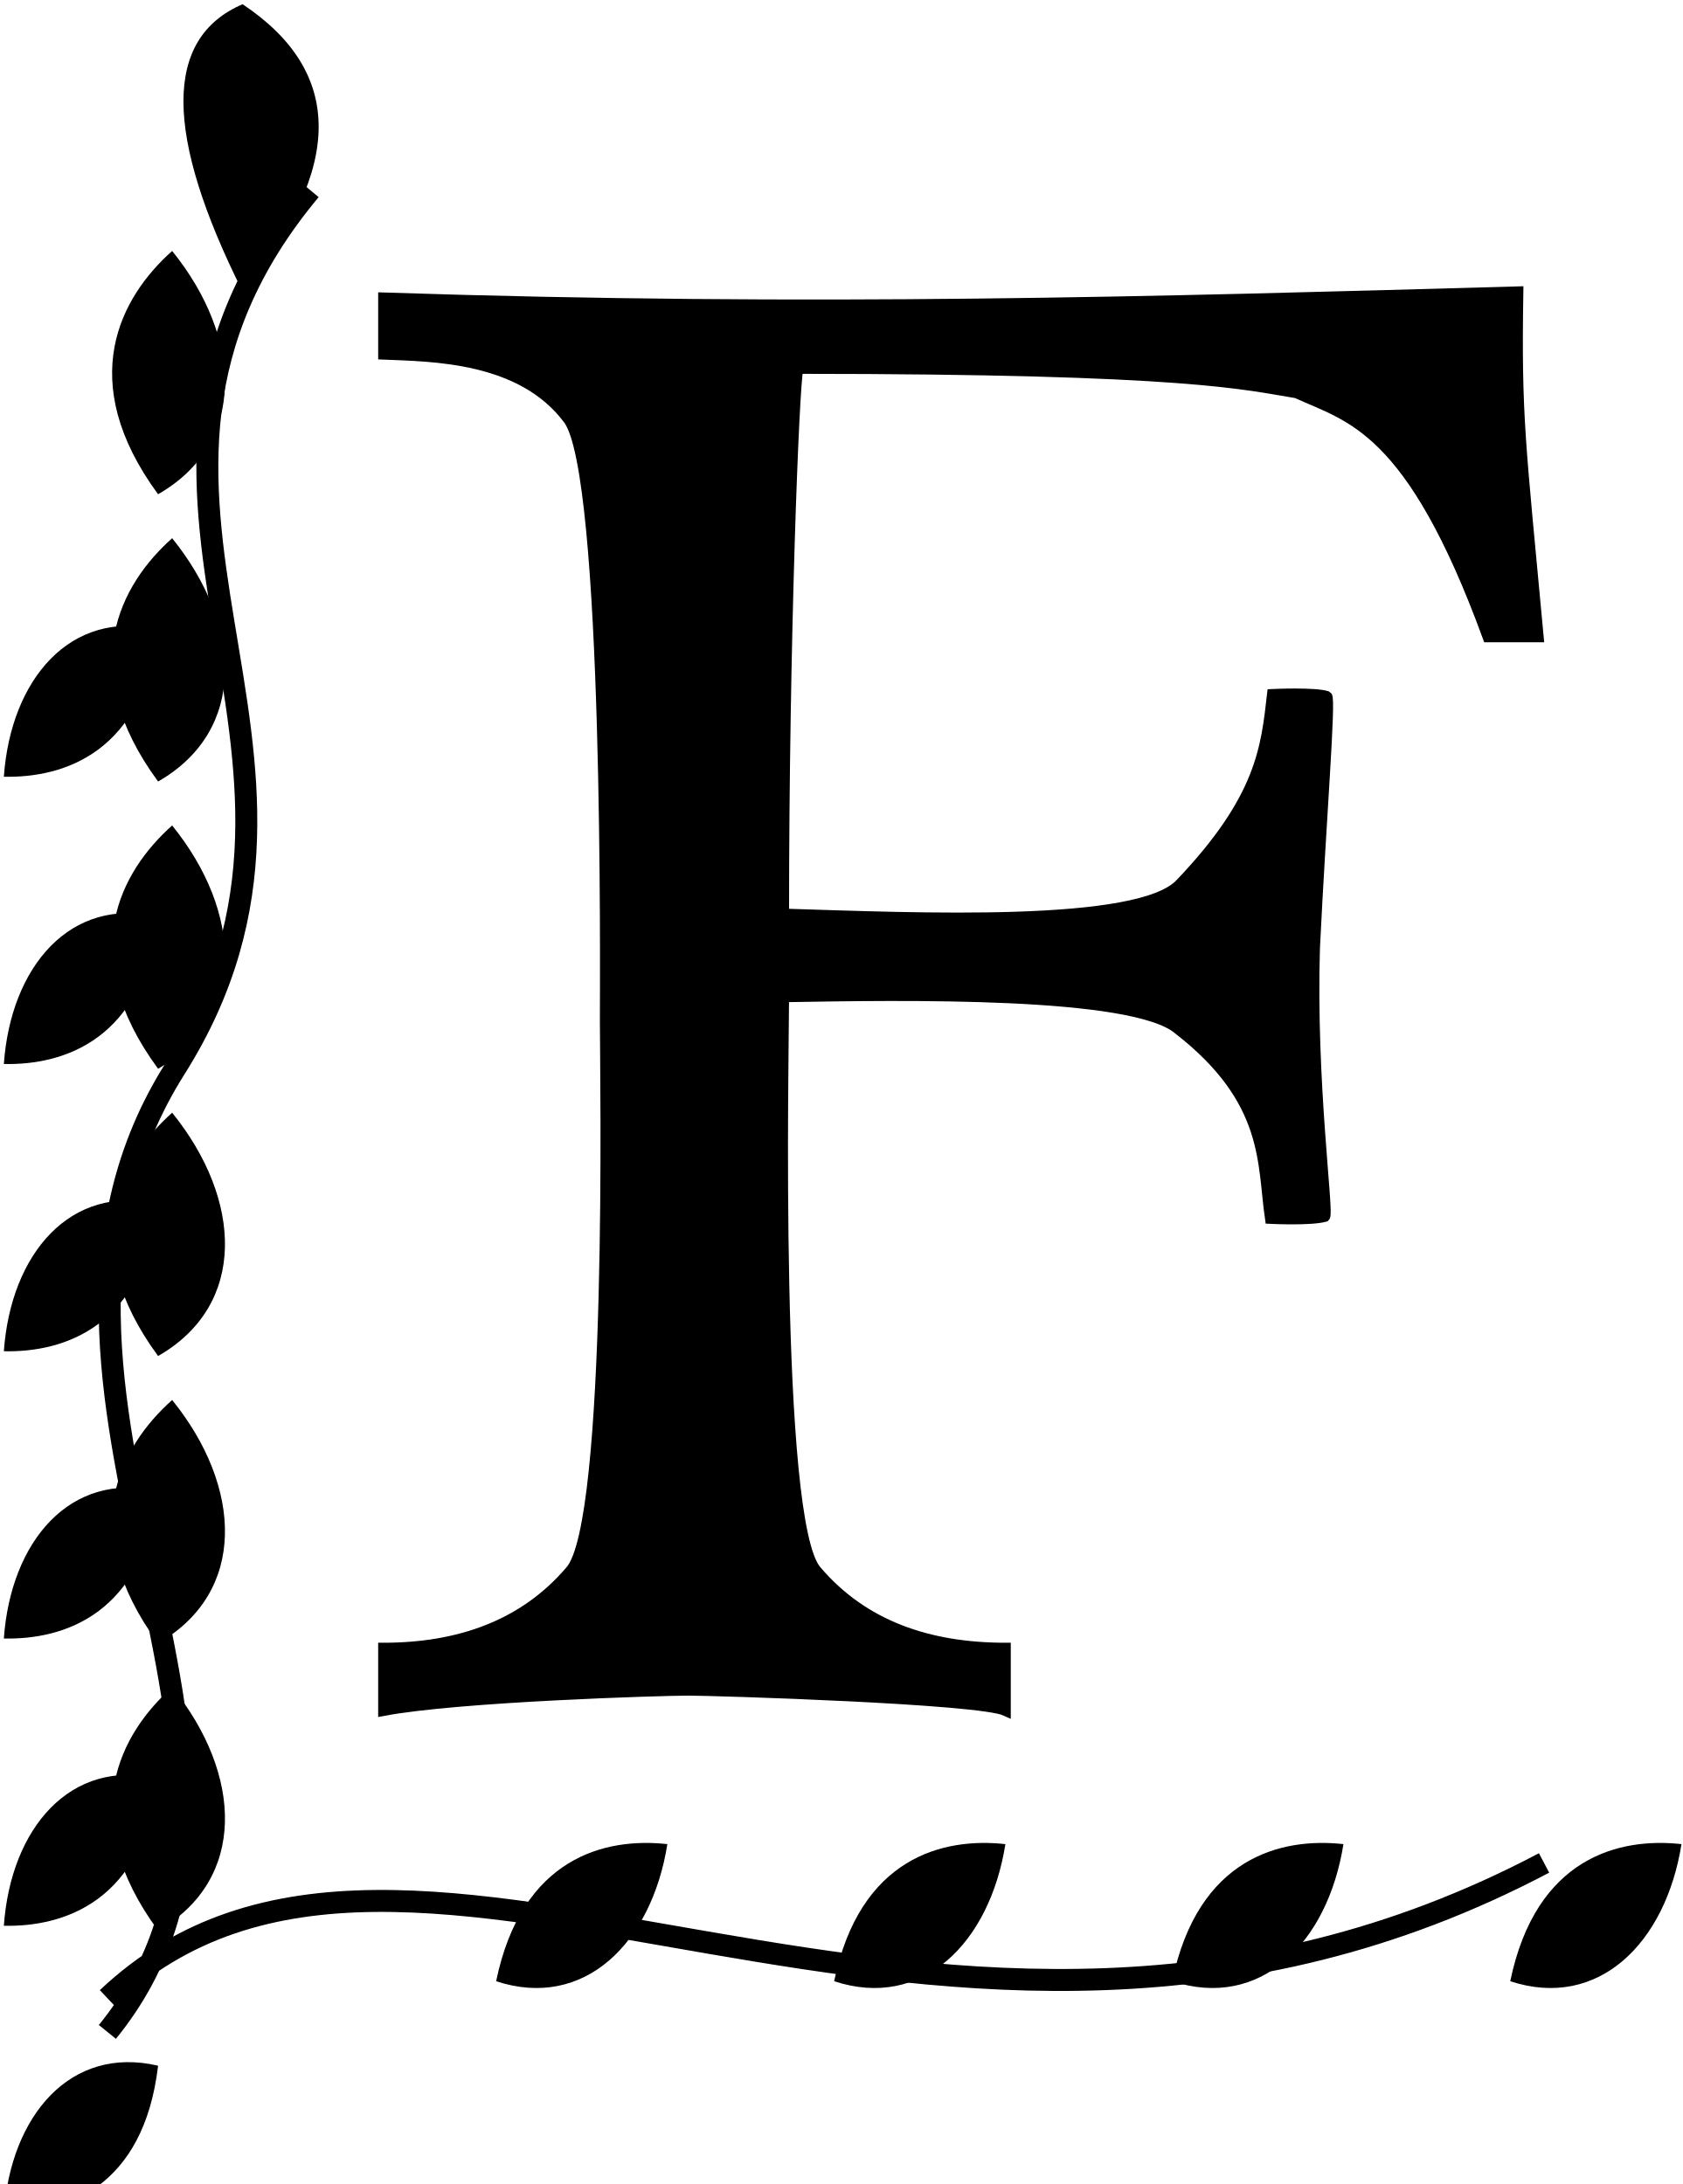
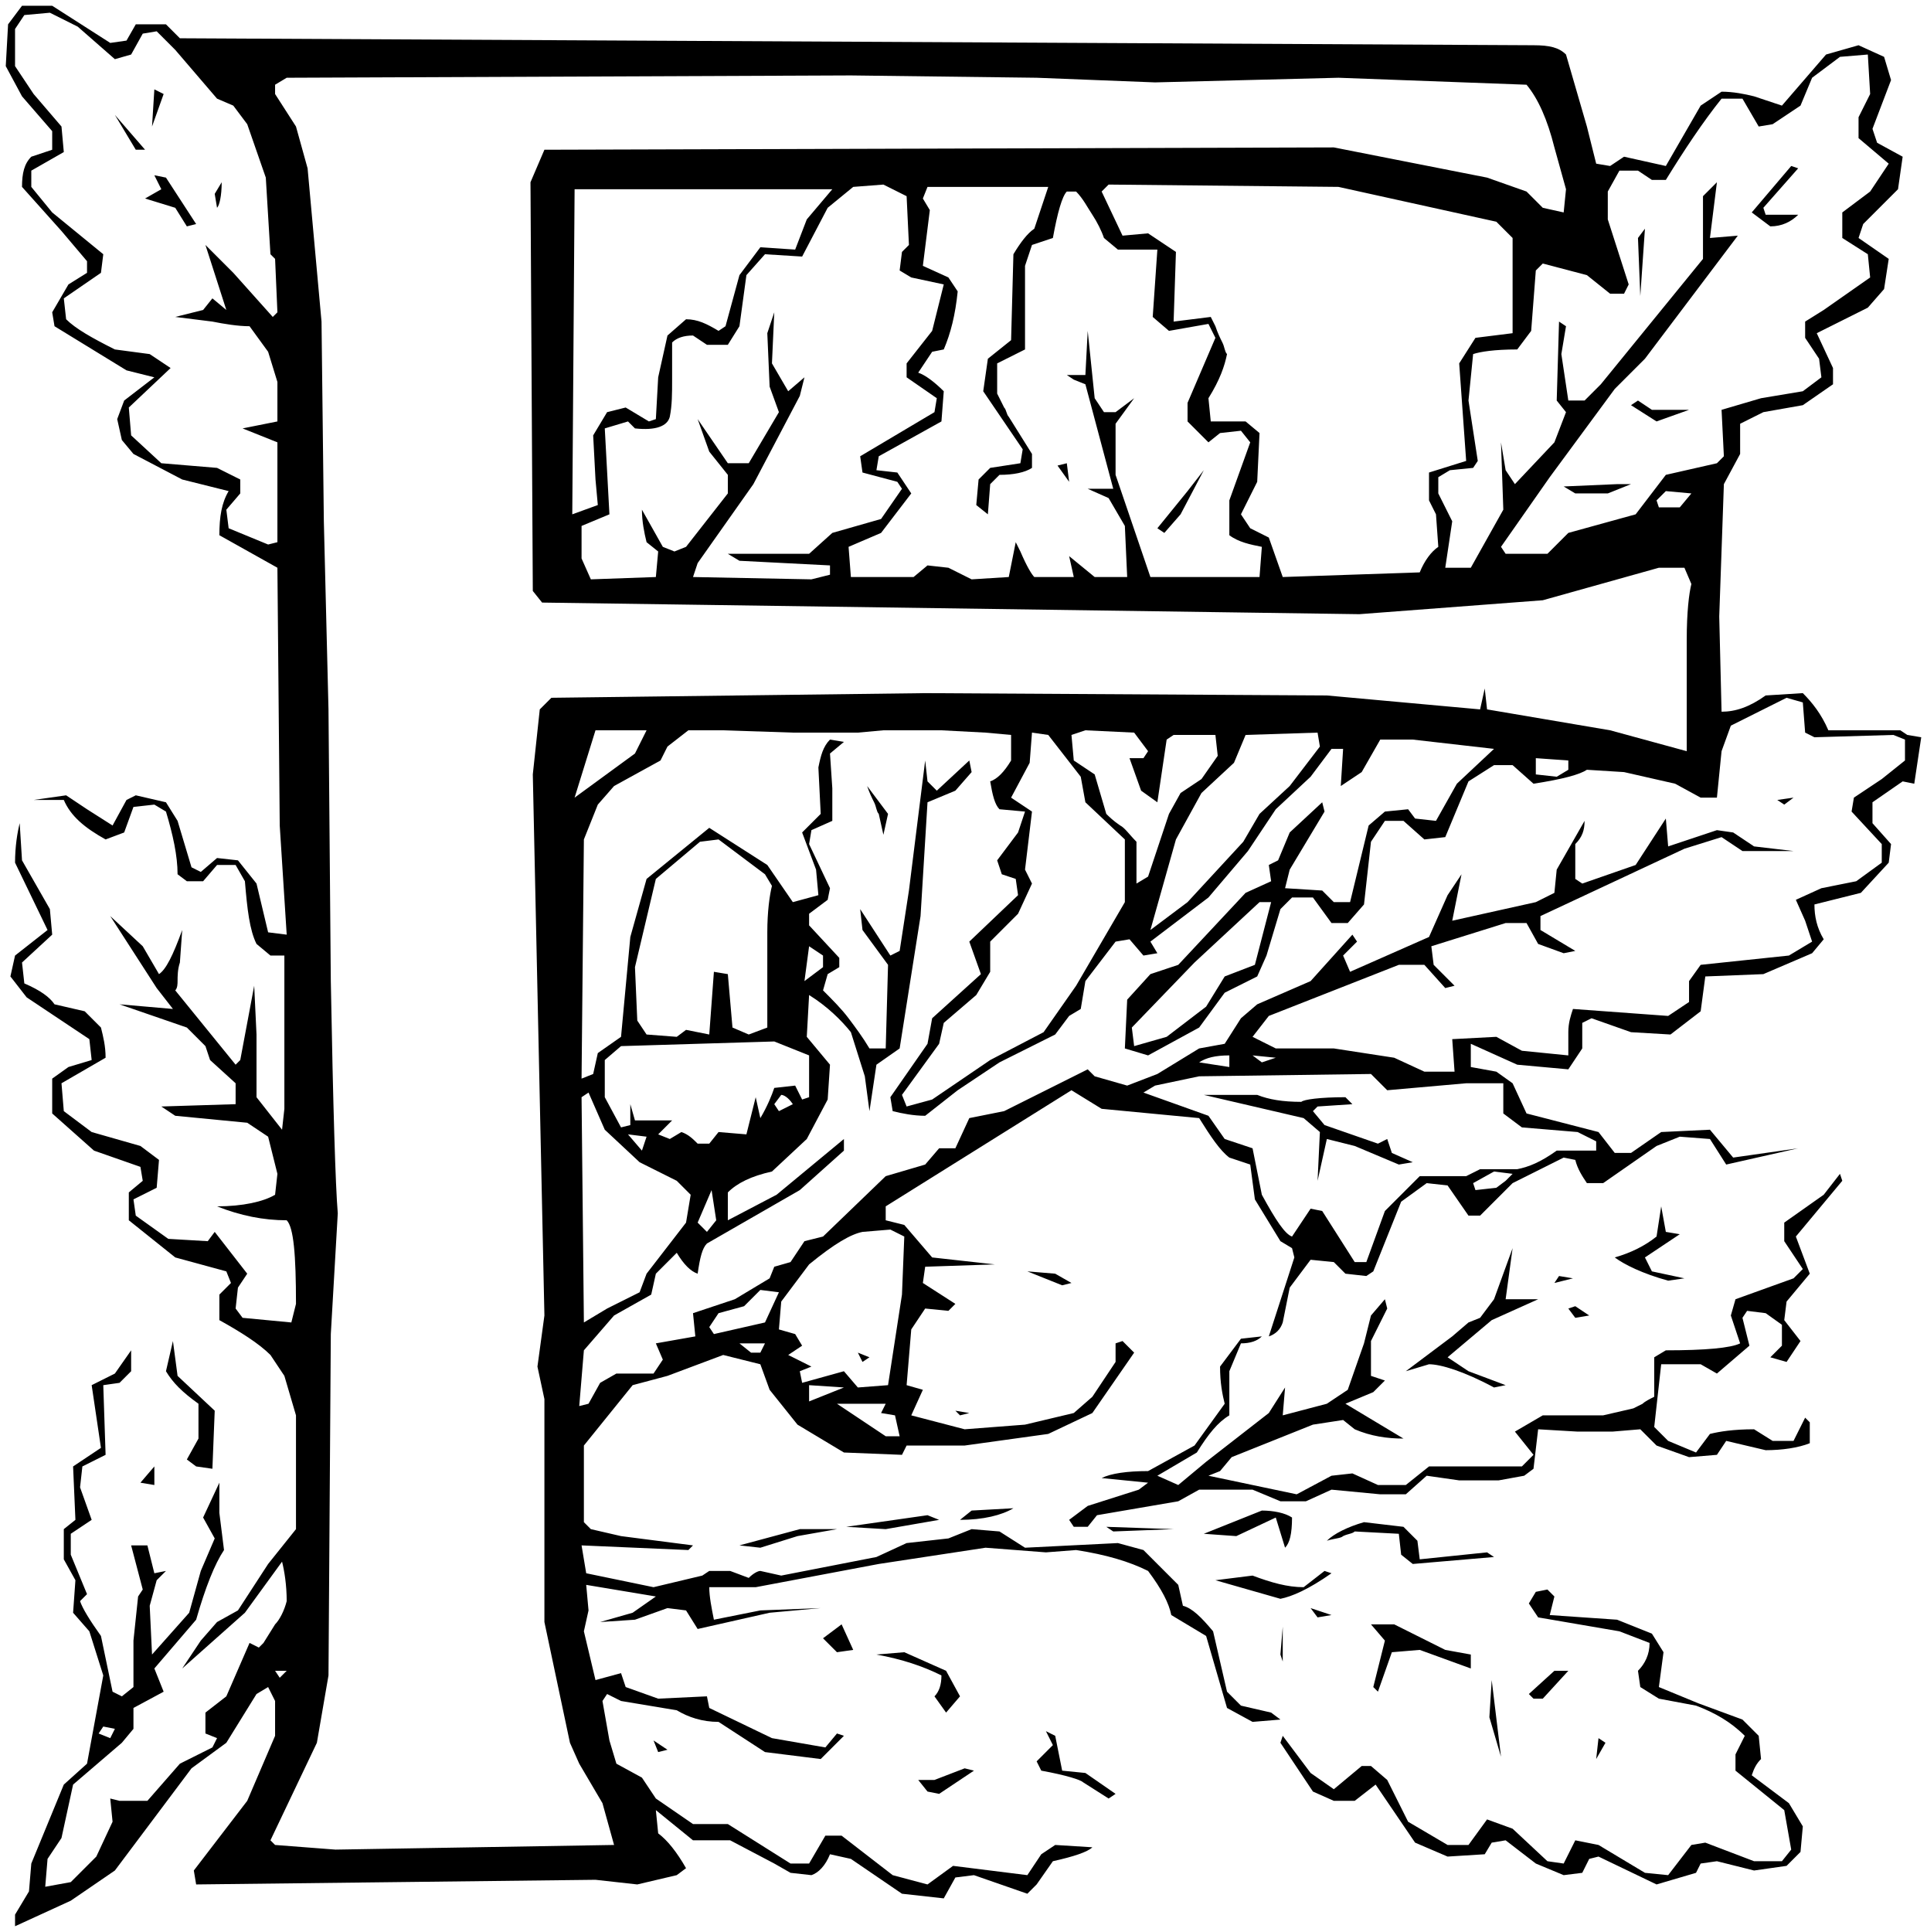
- <svg xmlns="http://www.w3.org/2000/svg" viewBox="3.647 -8.25 99.53 129.25">
-   <path d="M10 112 C23 96 2 74 14 55 S7 21 22 3 M10 110 C28 93 59 121 95 102" fill="none" stroke="black" stroke-width="1.3" />
-   <path transform="translate(13.00 21.00) rotate(37) scale(0.8)" d="M0 0 C-10 -3 -11 -10 -10 -15 C-2 -13 3 -7 0 0Z" />
-   <path transform="translate(13.00 29.00) rotate(-100) scale(0.7)" d="M0 0 C-10 -3 -11 -10 -10 -15 C-2 -13 3 -7 0 0Z" />
-   <path transform="translate(13.00 38.00) rotate(37) scale(0.8)" d="M0 0 C-10 -3 -11 -10 -10 -15 C-2 -13 3 -7 0 0Z" />
-   <path transform="translate(13.00 46.00) rotate(-100) scale(0.7)" d="M0 0 C-10 -3 -11 -10 -10 -15 C-2 -13 3 -7 0 0Z" />
-   <path transform="translate(13.00 55.00) rotate(37) scale(0.8)" d="M0 0 C-10 -3 -11 -10 -10 -15 C-2 -13 3 -7 0 0Z" />
-   <path transform="translate(13.00 63.00) rotate(-100) scale(0.7)" d="M0 0 C-10 -3 -11 -10 -10 -15 C-2 -13 3 -7 0 0Z" />
-   <path transform="translate(13.00 72.00) rotate(37) scale(0.8)" d="M0 0 C-10 -3 -11 -10 -10 -15 C-2 -13 3 -7 0 0Z" />
-   <path transform="translate(13.00 80.00) rotate(-100) scale(0.7)" d="M0 0 C-10 -3 -11 -10 -10 -15 C-2 -13 3 -7 0 0Z" />
-   <path transform="translate(13.00 89.00) rotate(37) scale(0.8)" d="M0 0 C-10 -3 -11 -10 -10 -15 C-2 -13 3 -7 0 0Z" />
-   <path transform="translate(13.00 97.00) rotate(-100) scale(0.7)" d="M0 0 C-10 -3 -11 -10 -10 -15 C-2 -13 3 -7 0 0Z" />
-   <path transform="translate(13.00 106.00) rotate(37) scale(0.8)" d="M0 0 C-10 -3 -11 -10 -10 -15 C-2 -13 3 -7 0 0Z" />
-   <path transform="translate(13.00 114.00) rotate(-100) scale(0.7)" d="M0 0 C-10 -3 -11 -10 -10 -15 C-2 -13 3 -7 0 0Z" />
-   <path transform="translate(33.00 109.00) rotate(85) scale(0.72)" d="M0 0 C-10 -3 -11 -10 -10 -15 C-2 -13 3 -7 0 0Z" />
-   <path transform="translate(53.00 109.00) rotate(85) scale(0.72)" d="M0 0 C-10 -3 -11 -10 -10 -15 C-2 -13 3 -7 0 0Z" />
-   <path transform="translate(73.00 109.00) rotate(85) scale(0.72)" d="M0 0 C-10 -3 -11 -10 -10 -15 C-2 -13 3 -7 0 0Z" />
-   <path transform="translate(93.00 109.00) rotate(85) scale(0.72)" d="M0 0 C-10 -3 -11 -10 -10 -15 C-2 -13 3 -7 0 0Z" />
-   <path d="M18 9q-7 -14 0 -17q9 6 0 17" />
-   <g transform="translate(21.99 92.7593) scale(0.120344 -0.120344)">
-     <path d="M604 526C595 623 593 634 594 696C415 691 249 686 36 693V665C60 664 104 664 127 633C147 606 145 359 145 337C145 313 149 91 128 67C105 40 73 29 36 29V-2C73 5 173 8 186 8C199 8 329 4 342 -2V29C304 29 272 40 249 67C228 91 233 323 233 349C291 350 405 352 427 333C472 298 468 267 472 240C472 240 492 239 499 241C501 243 492 307 494 373C497 435 502 496 500 497C494 499 473 498 473 498C470 472 468 447 428 405C408 383 298 388 233 390C233 524 238 650 240 658C433 658 460 650 485 646C511 634 541 630 579 526Z" stroke="black" stroke-width="5" />
+ <svg xmlns="http://www.w3.org/2000/svg" viewBox="0 0 829.962 831.962" role="img">
+   <g transform="translate(-9.519 815.481) scale(1 -1)">
+     <path d="M740 9 742 13 749 14 765 10 779 12 785 18 786 29 780 39 764 51C765 54 766 56 768 58L767 68L760 75L741 82L724 89L726 104L721 112L706 118L677 120L679 128L676 131L671 130L668 125L672 119L707 113L720 108C720 103 718 99 715 96L716 89L724 84L740 81C748 78 755 74 761 68L757 60V53L778 36L781 19L777 14H765L744 22L738 21L728 8L718 9L698 21L688 23L683 13L676 14L661 28L650 32L642 21H633L616 31L607 49L600 55H596L584 45L574 52L562 68L561 65L575 44L584 40H593L602 47L619 22L633 16L649 17L652 22L658 23L671 13L683 8L691 9L694 15L698 16L723 4ZM274 21 269 39 259 56 255 65 244 117V213C244 213 241 227 241 227C241 227 244 249 244 249L239 482L242 510L247 515L408 517L581 516L647 510C647 510 649 519 649 519C649 519 650 510 650 510L703 501L736 492V540C736 552 737 560 738 564L735 571H724L674 557L595 551L243 556L239 561L238 737L244 751L584 752L650 739L667 733L674 726L683 724L684 734L679 752C676 764 672 773 667 779L586 782C586 782 507 780 507 780C507 780 456 782 456 782C456 782 376 783 376 783C376 783 133 782 133 782L128 779V775L137 761L142 743L148 677L149 591L151 510L152 393C153 338 154 305 155 293L152 241L151 94L146 65L126 23L128 21C128 21 154 19 154 19C154 19 274 21 274 21ZM490 43 477 52 467 53 464 68 460 70 463 64 456 57 458 53C469 51 475 49 476 48L487 41ZM414 43 429 53 425 54 412 49H405L409 44ZM652 92 651 76 656 59ZM701 65 698 67 697 58ZM297 62 291 66 293 61ZM57 67 59 71 54 72 52 69ZM441 75C441 75 454 76 454 76C454 76 441 75 441 75ZM417 96 399 104 387 103C398 101 407 98 415 94C415 90 414 87 412 85L417 78C417 78 423 85 423 85C423 85 417 96 417 96ZM674 84 685 96H679L668 86L670 84ZM603 87 609 104 621 105 643 97V103L632 105L610 116H600L606 109L601 89ZM133 96H128C128 96 130 93 130 93C130 93 133 96 133 96ZM562 100V115C562 115 561 103 561 103C561 103 562 100 562 100ZM377 105 372 116 364 110 370 104ZM583 120 574 123 577 119ZM583 138 580 139 571 132C564 132 557 134 549 137L533 135L561 127C566 128 573 131 583 138ZM653 145 650 147 621 144 620 152 614 158 597 160C590 158 584 155 581 152C584 153 587 153 588 154C590 155 592 155 593 156L612 155L613 146L618 142ZM337 149 353 154 370 157H354L328 150ZM566 162C563 164 558 165 553 165L528 155L542 154L559 162L563 149C565 151 566 155 566 162ZM515 157 486 158 489 156ZM391 157 414 161 409 163 374 158ZM478 158 482 163 517 169 526 174H549L561 169H572L583 174L604 172H615L624 180L638 178H655L666 180L670 183L672 200L689 199H704L716 200L723 193L737 188L749 189L753 195L770 191C777 191 784 192 789 194V203L787 205L782 195H773L765 200C756 200 750 199 746 198L740 190L728 195L722 201L725 228H742L749 224L763 236L760 248L762 251L770 250L777 245V236L772 231L779 229L785 238L778 247L779 255L789 267L783 283L803 307L802 310L795 301L778 289V281L786 269L782 265L757 256L755 249L759 237C755 235 744 234 727 234L722 231V214C720 213 718 212 717 211L713 209L700 206H674L662 199L670 189L665 184H625L615 176H603L592 181L583 180C583 180 568 172 568 172C568 172 530 180 530 180L535 182L540 188L575 202L588 204L593 200C600 197 607 196 614 196L589 211L601 216L606 221L600 223V238L607 252L606 256L600 249L597 237L590 217L581 211L562 206L563 218L556 207L529 186L517 176L508 180L525 190C530 198 534 203 539 206V225L544 237C548 237 551 238 553 240L544 239L535 227C535 220 536 215 537 211L524 193L504 182C495 182 488 181 484 179L504 177L500 174L478 167L470 161L472 158ZM446 166 428 165 423 161C433 161 441 163 446 166ZM455 175C455 175 480 177 480 177C480 177 455 175 455 175ZM76 176V184C76 184 70 177 70 177C70 177 76 176 76 176ZM101 183 102 208 86 223 84 238 81 225C84 220 88 216 95 211V196L90 187L94 184ZM397 197 395 206 389 207 391 211H370L391 197ZM427 207 421 208 423 206ZM263 211 268 220 275 224H291L295 230L292 237L309 240L308 250L326 256L341 265L343 270L350 272L356 281L364 283L391 309L408 314L414 321H421L427 334L442 337L478 355L481 352L495 348L508 353L526 364L537 366L544 377L551 383L574 393L592 413L594 410L588 404L591 397L625 412L633 430L639 439L635 419L671 427L679 431L680 441L692 462C692 458 691 455 688 452V437L691 435L714 443L727 463L728 451L749 458L756 457L765 451L782 449H760L751 455L735 450L673 421V415L688 406L683 405L672 409L667 418H658L626 408L627 400L636 391L632 390L623 400H612L556 378L549 369L559 364H584L610 360L623 354H636L635 368L654 369L665 363L685 361V371C685 375 686 378 687 381L728 378L737 384V393L742 400L780 404L790 410L787 419L783 428L794 433L809 436L820 444V452L807 466L808 472L820 480L830 488V497L825 499L791 498L787 500L786 513L779 515L755 503L751 492L749 472H742L731 478L709 483L693 484C690 482 683 480 670 478L661 486H653L642 479L632 455L623 454L614 462H606L600 453L597 426L590 418H583L575 429H566L561 424L555 404L551 395L537 388L526 373L504 361L494 364L495 385L505 396L517 400L546 431L557 436L556 443L560 445L565 457L579 470L580 466L565 441L563 433L579 432L584 427H591L599 460L606 466L616 467L619 463L628 462L637 478L653 493L618 497H604L596 483L587 477L588 493H583L574 481L559 467L547 449L530 429L505 410L508 405L502 404L496 411L490 410L477 393L475 381L470 378L464 370L440 358L422 346L408 335C403 335 398 336 394 337L393 343L409 366L411 377L432 396L427 410L448 430L447 437L441 439L439 445L448 457L451 466L440 467C438 469 437 473 436 479C439 480 442 483 445 488V499L434 500L415 501H390L379 500H351L321 501H306L297 494L294 488L274 477L267 469L261 454L260 351L265 353L267 362L277 369L281 412L288 437L315 459L340 443L351 427L362 430L361 441L355 457L363 465L362 485C363 490 364 494 367 497C367 497 373 496 373 496C373 496 367 491 367 491L368 476V462L359 458L358 452L367 433L366 428L358 422V417L371 403V399L366 396L364 389C368 385 372 381 375 377C378 373 381 369 384 364H391L392 400L381 415L380 424L393 404L397 406L401 432L408 488L409 479L413 475L427 488L428 483L421 475L409 470L406 421L397 364L387 357L384 337L382 352L376 371C372 376 366 382 358 387L357 369L367 357L366 342L357 325L342 311C333 309 327 306 323 302V290L344 301L373 325V320L354 303L314 280C312 278 311 274 310 267C307 268 304 271 301 276L292 267L290 258L274 249L261 234L259 210ZM358 219V212C358 212 373 218 373 218C373 218 358 219 358 219ZM392 219 398 258 399 283 393 286 381 285C376 284 369 280 358 271L346 255L345 243L352 241L355 236L349 232L359 227L354 225C354 225 355 220 355 220C355 220 373 225 373 225L379 218ZM658 219 642 225 633 231 652 247 672 256H658L661 278L653 256L647 248L642 246L635 240L615 225L625 228C630 228 640 225 653 218ZM384 231 379 233 381 229ZM337 233 339 237H328L333 233ZM339 246 345 259 337 260 330 253 319 250 315 244 317 241ZM285 259 288 267 305 289 307 301 301 307 285 315 270 329 263 345 260 343 261 246 271 252ZM688 253C688 253 685 252 685 252C685 252 688 248 688 248C688 248 694 249 694 249C694 249 688 253 688 253ZM471 263 464 267 452 268 467 262ZM687 265 681 266 679 263ZM735 265 721 268 718 274 733 284 727 285 725 296 723 283C718 279 712 276 705 274C709 271 717 267 728 264ZM598 272 606 294 621 309H641L647 312H663C668 313 673 315 680 320H697V324L689 328L665 330L657 336V349H641L607 346L600 353L526 352L507 348L502 345L530 335L537 325L549 321L553 301C559 290 563 284 566 283L574 295L579 294L593 272ZM318 290 316 303 310 289 314 285ZM654 304 658 307 661 310 653 311 644 306 645 303ZM581 325 593 322 612 314 618 315 609 319 607 325 603 323 580 331 575 337 577 339 592 340 589 343C578 343 571 342 570 341C562 341 556 342 551 344H528L571 334L578 328L577 307ZM288 326 280 327 286 320ZM315 323 319 328 331 327 335 343 337 334C340 339 342 344 343 347L352 348L355 342L358 343V361L343 367L277 365L270 359V343L277 330L281 331V340L283 333H299L293 327L298 325L303 328C306 327 308 325 310 323ZM351 340C349 343 347 344 346 344C346 344 343 340 343 340C343 340 345 337 345 337C345 337 351 340 351 340ZM411 342 436 359 459 371 473 391 494 427V454L477 470L475 481L461 499L454 500L453 487L445 472L454 466C454 466 451 441 451 441C451 441 454 435 454 435L448 422L436 410V397L430 387L416 375L414 366L398 344L400 339ZM539 356V361C533 361 529 360 526 358ZM559 360 549 361 553 358ZM512 369 529 382 537 395 550 400 557 427H552L524 401L497 373L498 365ZM305 372 315 370 317 397 323 396 325 373C325 373 332 370 332 370C332 370 340 373 340 373V414C340 423 341 430 342 434L339 439L319 454L311 453L292 437L283 399L284 376L288 370L301 369ZM364 399V404L358 408L356 393ZM343 404C343 404 344 412 344 412C344 412 343 404 343 404ZM521 427 545 453 552 465 565 477 578 494 577 500 546 499 541 487 527 474 516 454 505 415ZM513 465 518 474 527 480 534 490 533 499H515L512 497L508 470L501 475L496 489H502L504 492L498 500L477 501L471 499L472 488L481 482L486 465C487 464 489 462 492 460C494 459 496 456 499 453V435L504 438ZM392 465 383 477C384 474 385 472 386 470C387 468 387 466 388 465C388 465 390 456 390 456C390 456 392 465 392 465ZM778 469 782 472 775 471ZM283 491 288 501H266L257 472ZM680 481 685 484V488L671 489V482ZM292 567 293 578 288 582C287 586 286 591 286 596L295 580C295 580 300 578 300 578C300 578 305 580 305 580L323 603V611L315 621L310 635L323 616H332L345 638L341 649L340 672L343 681L342 659L349 647L356 653L354 645L334 607L310 573L308 567L359 566L367 568V572L328 574L323 577H358L368 586L389 592L398 605L396 608L381 612L380 619L412 638L413 644L400 653V659L411 673L416 693L402 696L397 699L398 707L401 710L400 731L390 736L377 735L366 726L355 705L339 706L331 697L328 675L323 667H314L308 671C304 671 301 670 299 668V652C299 646 299 641 298 636C297 632 292 630 283 631C283 631 280 634 280 634C280 634 270 631 270 631L272 594L260 589V575L264 566ZM444 567 447 582 449 578C452 571 454 568 455 567H472C472 567 470 576 470 576C470 576 481 567 481 567H495L494 589L487 601L478 605H489L477 650L472 652L469 654H477L478 673L481 644L485 638H490C490 638 498 644 498 644C498 644 490 633 490 633V611L505 567H552L553 580C548 581 543 582 539 585V600L548 625L544 630L535 629L530 625L521 634V642L533 670L530 676L513 673L506 679L508 708H491L485 713C484 716 482 720 480 723C478 726 476 730 473 733H469C467 731 465 724 463 713L454 710L451 701V665L439 659V646C440 644 441 642 442 640C443 639 443 637 444 636L454 620V614C451 612 446 611 440 611L436 607L435 594L430 598L431 609L436 614L449 616L450 622L433 647L435 661L445 669L446 706C449 711 452 715 455 717L461 735H409L407 730C407 730 410 725 410 725C410 725 407 701 407 701L418 696L422 690C421 680 419 672 416 665L411 664L405 655C408 654 412 651 416 647L415 634L388 619L387 613L396 612L402 603L389 586L375 580L376 567H403L409 572L418 571L428 566ZM621 569C623 574 626 578 629 580L628 594L625 600V612L641 617L638 659L645 670L661 672V713L654 720L586 735L487 736L484 733L493 714L504 715L516 707L515 677L531 679L533 675C534 672 535 670 536 668C537 666 537 664 538 663C537 658 535 652 530 644L531 634H546L552 629L551 608L544 594L548 588L556 584L562 567ZM643 571 657 596 656 625 658 613 662 607 679 625 684 638 680 643 681 677 684 675 682 663 685 643H692L699 650L743 704V731L749 737L746 713L758 714L718 661L705 648L677 610L656 580L658 577H676L685 586L714 594L727 611L749 616L752 619L751 639L768 644L786 647L794 653L793 661L787 670V677L795 682L815 696L814 706L803 713V724L815 733L823 745L810 756V765L815 775L814 792L802 791L790 782L785 770L773 762L767 761L760 773H751C743 763 735 751 727 738H721L715 742H707L702 733V721L711 693L709 689H703L693 697L674 702L671 699L669 673L663 665C653 665 647 664 644 663L642 643L646 617L644 614L634 613L629 610V603L635 591L632 571ZM129 582V625C129 625 114 631 114 631C114 631 129 634 129 634V651L125 664L117 675C112 675 106 676 101 677L85 679L97 682C97 682 101 687 101 687C101 687 107 682 107 682L98 710L110 698L127 679L129 681L128 704L126 706L124 739L116 762L110 770L103 773L85 794L77 802L71 801L66 792L59 790L43 804L31 810L20 809L16 803V787L24 775L36 761L37 750L23 742V735L32 724L54 706L53 698L37 687L38 678C42 674 49 670 59 665L74 663L83 657L65 640L66 628L79 616L103 614L113 609V603L107 596L108 588L125 581ZM511 586 518 594 528 613 521 604 508 588ZM267 598 266 609 265 628 271 638 279 640 289 634 292 635 293 653 297 671 305 678C310 678 314 676 319 673L322 675L328 697L337 709L352 708L357 721L368 734H257L256 594ZM733 597 738 603 727 604 723 600 724 597ZM702 603 712 607H706L683 606L688 603ZM469 616 465 615 470 608ZM737 639H721L715 643L712 641L723 634ZM718 717 715 713 716 688ZM94 719 81 739 76 740 79 734 72 730 85 726 90 718ZM784 723H770L769 726L784 743L781 744L764 724L772 718C777 718 781 720 784 723ZM105 737 102 732 103 726C104 727 105 731 105 737ZM72 751C72 751 59 766 59 766C59 766 68 751 68 751ZM80 775 76 777 75 761ZM834 478 829 479 816 470V461L824 452L823 444L811 431L791 426C791 421 792 416 795 411L790 405L769 396L744 395L742 380L729 370L712 371L695 377L691 375V364L685 355L663 357L643 366V356L654 354L661 349L667 336L698 328L705 319H712L725 328L746 329L756 317L784 321L753 314L746 325L733 326L723 322L700 306H693C691 309 689 312 688 316L683 317L661 306L647 292H642L633 305L624 306L613 298L601 268L598 266L589 267L584 272L574 273L565 261L562 246C561 243 559 241 556 240L567 274L566 278L561 281L550 299L548 314L539 317C535 320 531 326 526 334L484 338L471 346L391 296V290L399 288L411 274L438 271L408 270L407 263L421 254L418 251L408 252L402 243L400 219L407 217L402 206L425 200L451 202L472 207L480 214L490 229V237L493 238L498 233L480 207L461 198L425 193H400L398 189L373 190L353 202L341 217L337 228L321 232L297 223L282 219L261 193V160L264 157L277 154L308 150C308 150 306 148 306 148C306 148 260 150 260 150L262 138L291 132L312 137L315 139H324L332 136C334 138 336 139 337 139L346 137L387 145L400 151L418 153L428 157L440 156L451 149L491 151L502 148L517 133L519 124C523 123 527 119 532 113L538 87L544 81L557 78L561 75L549 74L538 80L529 111L514 120C513 125 510 131 504 139C496 143 486 146 473 148L460 147L434 149L388 142L335 132H315C315 128 316 123 317 118L337 122L363 123L341 121L310 114L305 122L297 123L283 118L268 117L282 121L292 128L262 133L263 122L261 113L266 92L277 95L279 89L293 84L314 85L315 80L342 67L365 63L370 69L373 68L363 58L339 61L319 74C312 74 306 76 301 79L277 83C277 83 271 86 271 86C271 86 269 83 269 83L272 66L275 56L286 50L292 41L308 30H323L350 13H358L365 25H372L394 8L409 4L420 12L452 8L458 17L464 21L480 20C478 18 472 16 463 14L456 4L452 0L429 8L421 7L416 -2L398 0L376 15L367 17C365 12 362 9 359 8L350 9L343 13L324 23H308L292 36L293 26C297 23 301 18 305 11L301 8L284 4C284 4 266 6 266 6C266 6 94 4 94 4L93 10L116 40L128 68V83L125 89L120 86L107 65L92 54L59 10L40 -3L16 -14V-9L22 1L23 13L37 47L47 56L54 94L48 113L41 121L42 135L37 144V157L42 161L41 184L53 192L49 219L59 224L66 234V225L61 220L54 219L55 189L45 184L44 175L49 161L40 155V146L47 129L44 126C45 123 48 118 53 111L58 87L62 85L67 89V109L69 128L71 131L66 150H73L76 138L81 139L77 135L74 124L75 103L91 121L96 139L102 153L97 162L104 177V164L106 148C102 142 98 132 94 118L76 97L80 87L67 80V71L62 65L41 47L36 24L30 15L29 3L40 5L51 16L58 31L57 41L61 40H73L87 56L101 63L103 67L98 69V78L107 85L117 108C117 108 121 106 121 106C121 106 123 108 123 108L128 116C130 118 132 122 133 126C133 133 132 139 131 143L115 121L88 97L96 109L103 117L112 122L125 142L137 157V206L132 223L126 232C121 237 113 242 104 247V258L109 263L107 268L85 274L65 290V302L71 307L70 313L50 320L32 336V351L39 356L49 359L48 368L21 386L14 395L16 404C16 404 30 415 30 415C30 415 16 444 16 444C16 451 17 457 18 461L19 445L31 424L32 413L19 401L20 392C27 389 31 386 33 383L46 380L53 373C54 369 55 365 55 360L36 349L37 337L49 328L70 322L78 316L77 304L67 299L68 292L82 282L99 281L102 285L116 267L112 261L111 252L114 248L135 246L137 254C137 275 136 287 133 290C123 290 113 292 103 296C114 296 123 298 128 301L129 310L125 326L116 332L85 335L79 339L111 340V349L100 359L98 365L90 373L61 383L84 381L77 390L57 421L71 408L78 396C81 398 84 404 88 415L87 401C86 398 86 395 86 393C86 392 86 390 85 389L111 357L113 359L119 391L120 370V343L131 329L132 338V404H126L120 409C117 415 116 424 115 436L111 443H103L97 436H90L86 439C86 447 84 456 81 466L76 469L67 468L63 457L55 454C46 459 40 464 37 471H24L38 473L47 467L58 460L64 471L68 473L81 470L86 462L92 442L96 440L103 446L112 445L120 435L125 414L133 413L130 460L129 571L104 585C104 593 105 599 108 604L88 609L67 620L62 626L60 635L63 643L76 653L64 656L33 675L32 681L39 693L47 698V703L36 716L19 735C19 741 20 745 23 748L32 751V759L19 774L12 787L13 805L19 813H32L57 797L64 798L68 805H81L87 799L670 796C677 796 681 795 684 792L693 761L697 745L703 744C703 744 709 748 709 748C709 748 727 744 727 744L742 770L751 776C756 776 761 775 765 774L777 770L796 792L810 796L821 791L824 781L816 760L818 754L829 748L827 734L812 719L810 713L823 704L821 691L814 683L792 672L799 657V650L786 641L769 638L759 633V620L752 607L750 550L751 509C757 509 763 511 770 516L786 517C790 513 794 508 797 501H828L831 499L837 498Z" />
  </g>
</svg>
